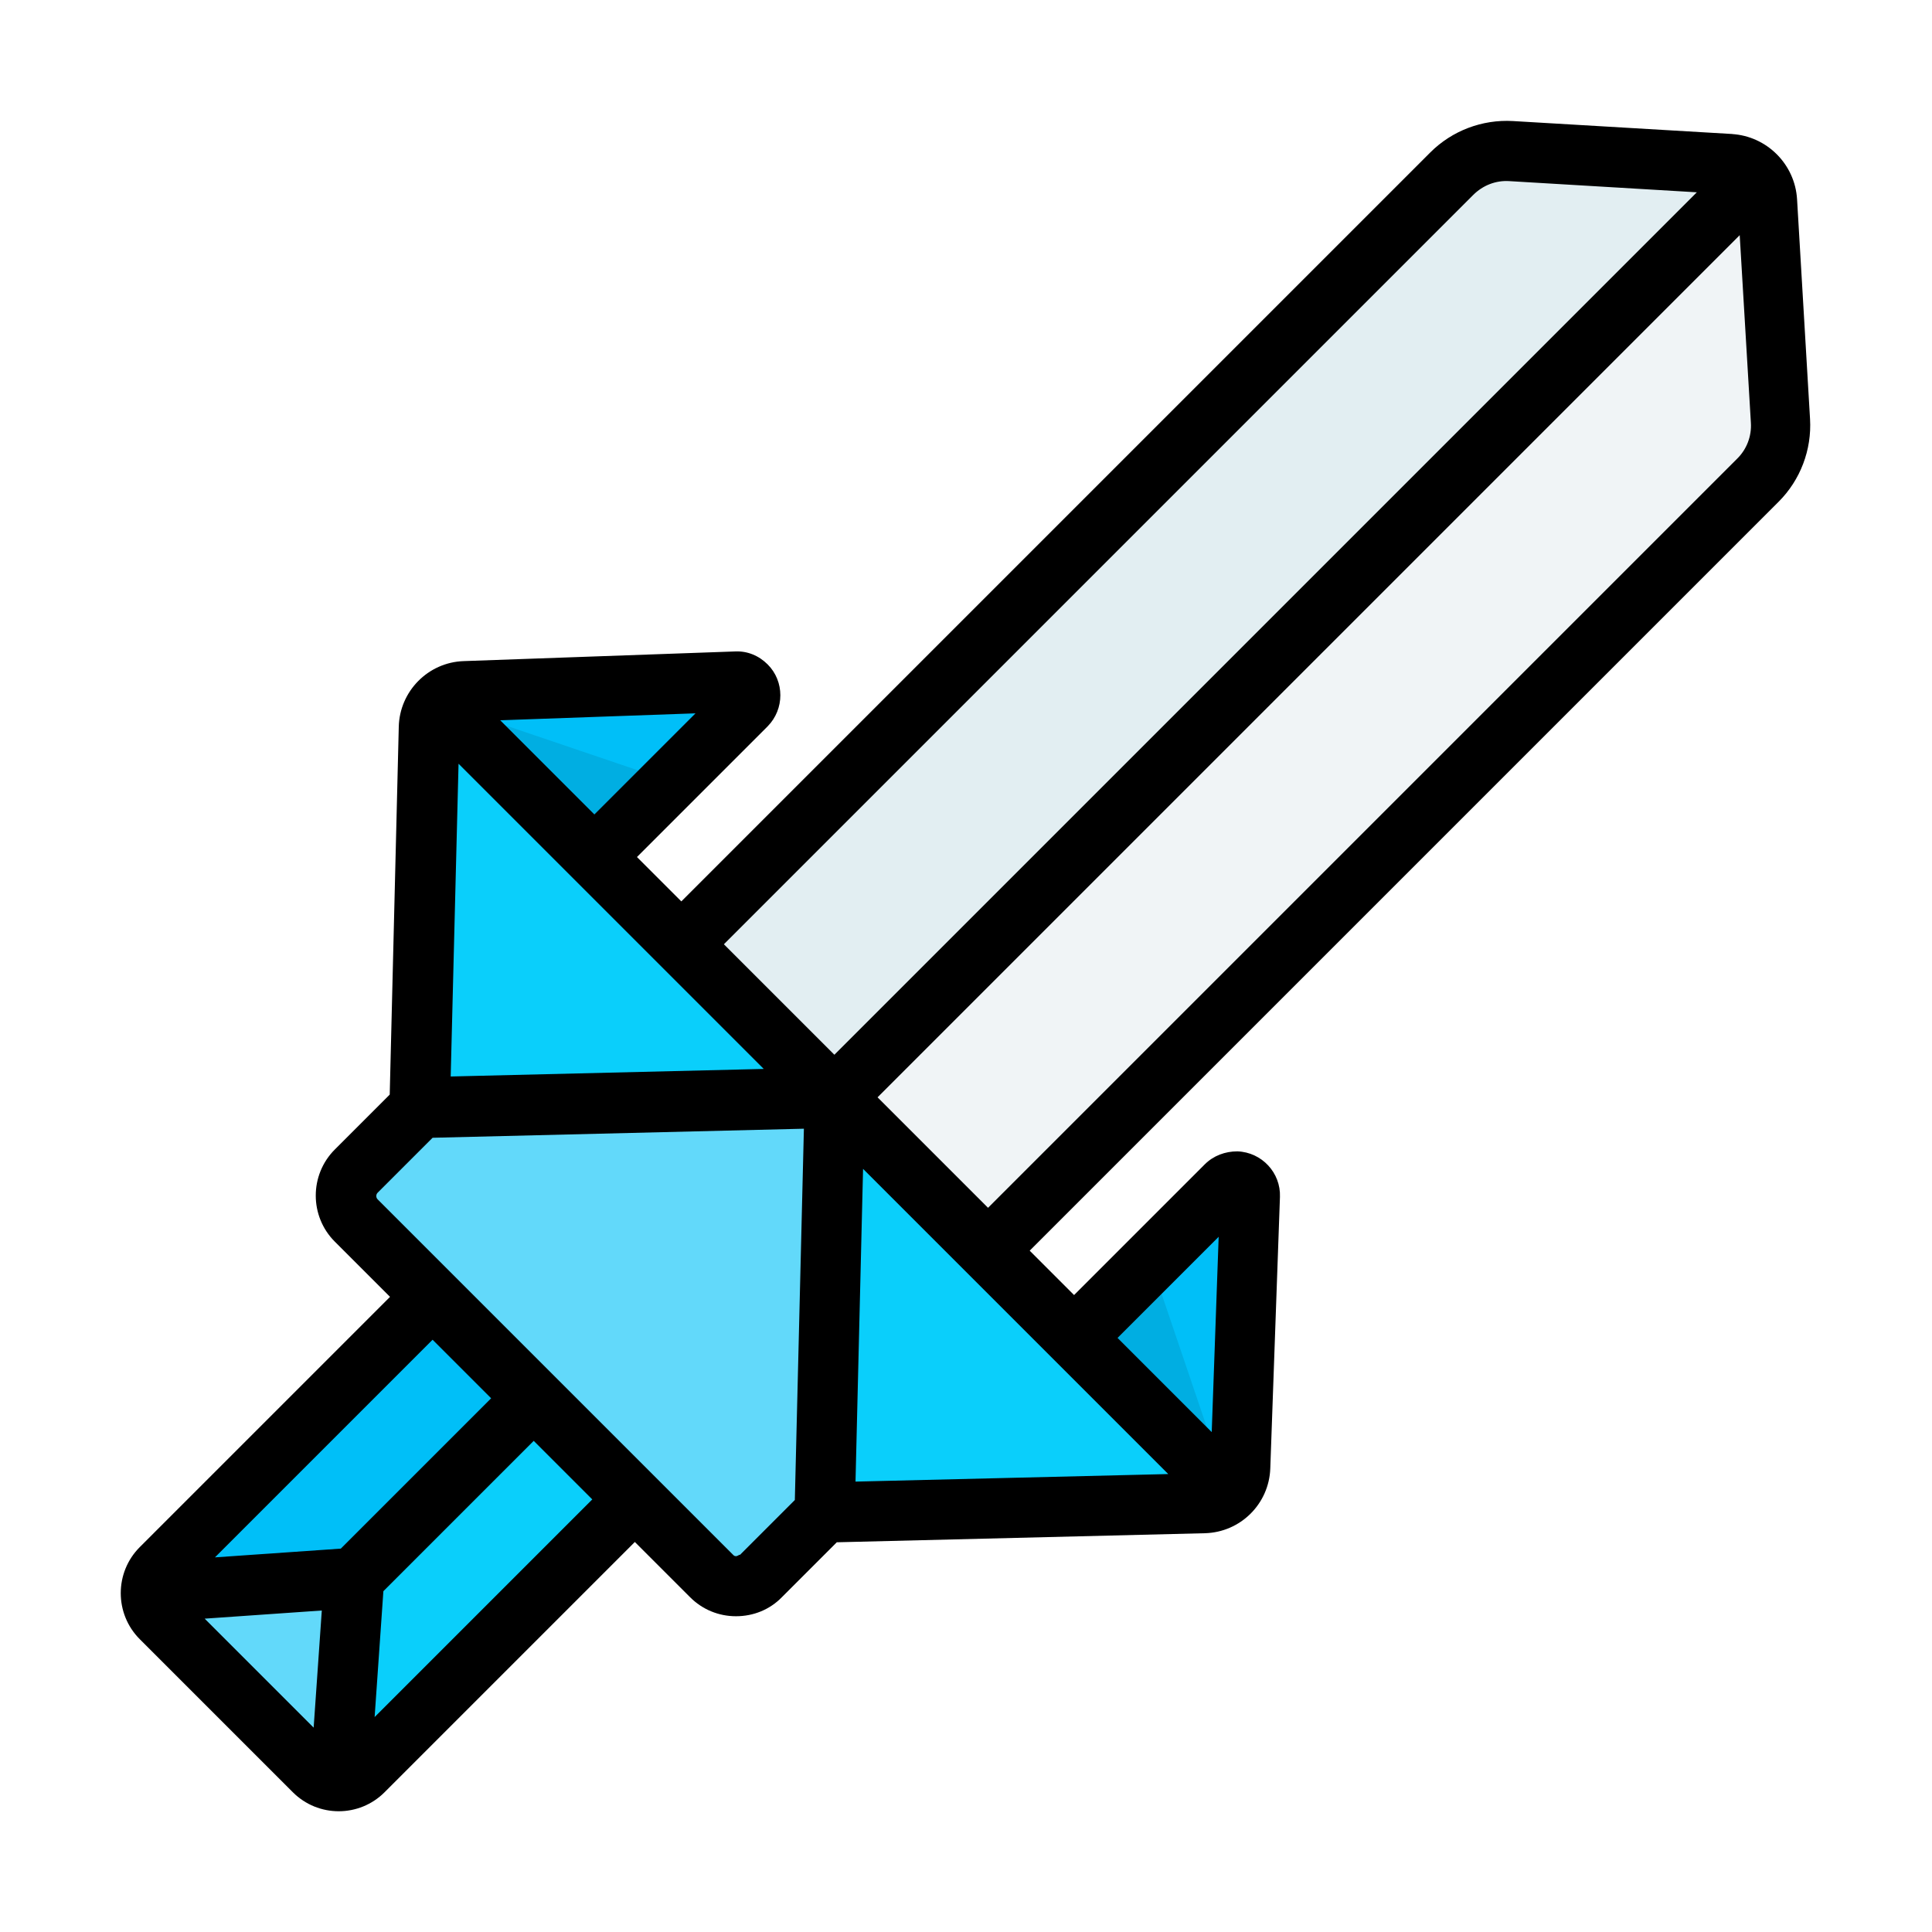
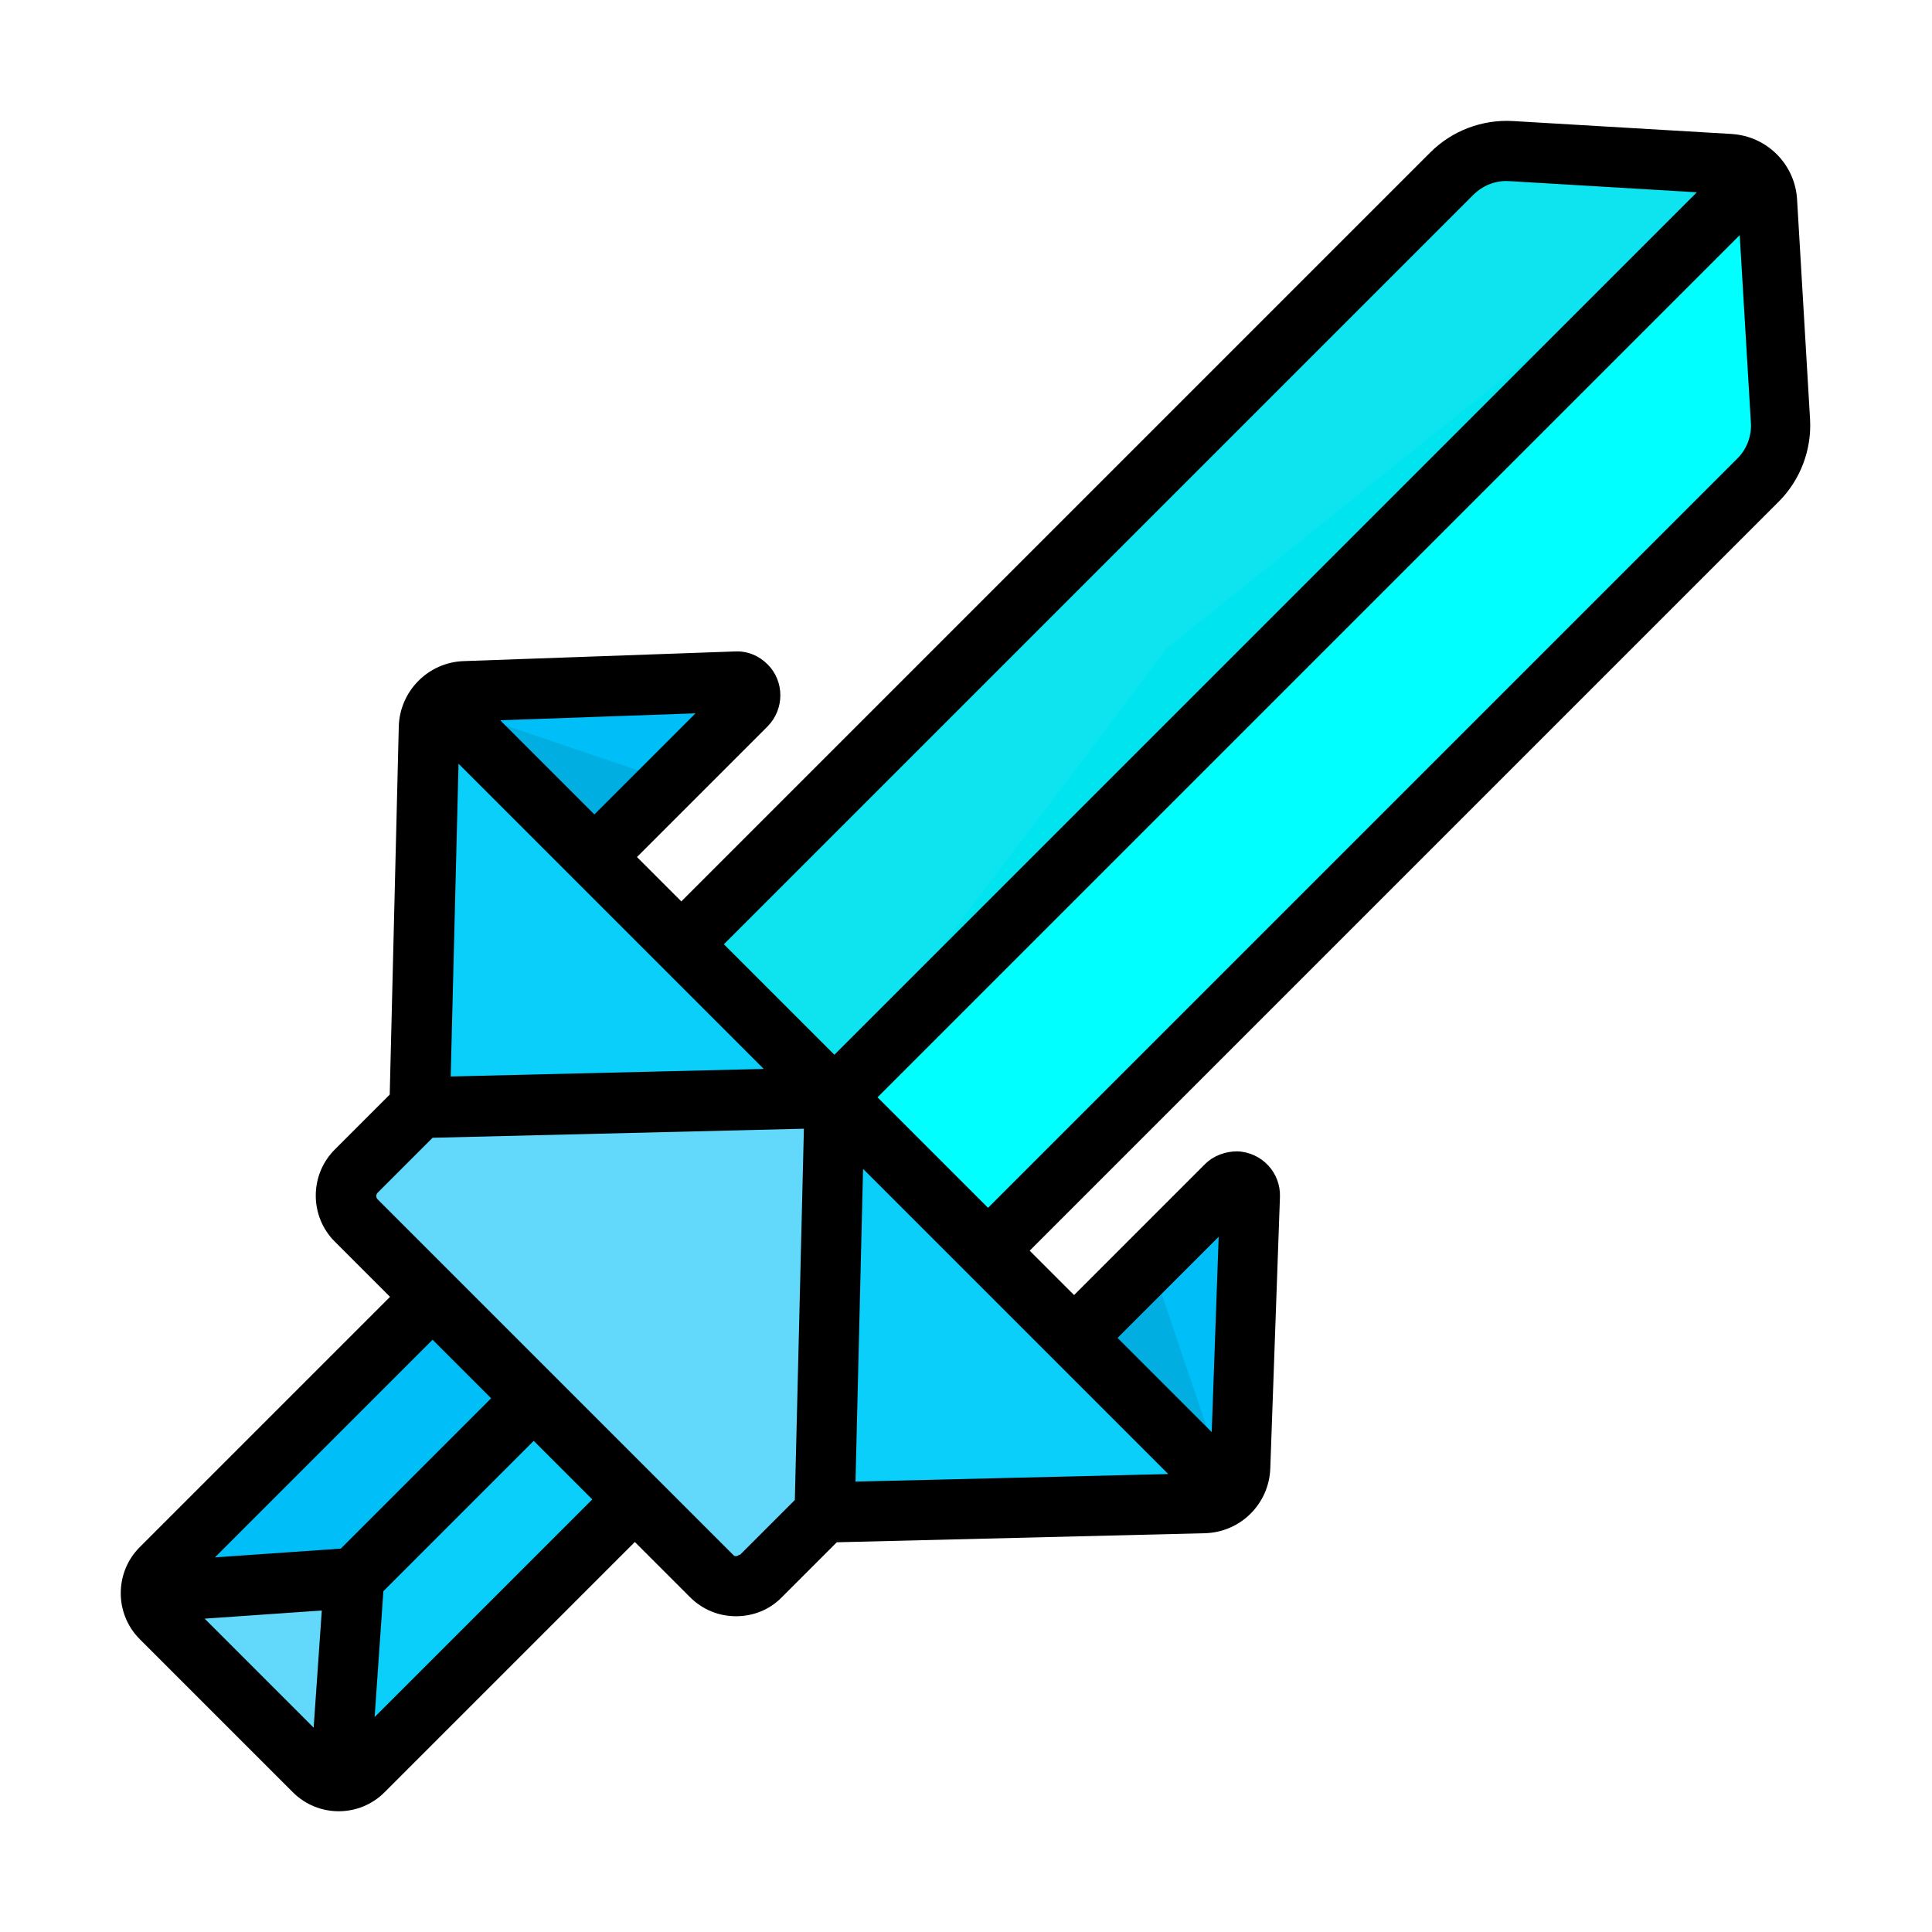
<svg xmlns="http://www.w3.org/2000/svg" height="800px" viewBox="0 0 64 64" width="800px">
  <g id="a" />
  <g id="b" />
  <g id="c" />
  <g id="d" />
  <g id="e" />
  <g id="f" />
  <g id="g" />
  <g id="h" />
  <g id="i" />
  <g id="j">
-     <path d="M58.16,5.84l-19.48,15.61-11.94,15.8,1.7,1.89,4.28,2.28L58.24,15.91c.52-.52,.79-1.24,.75-1.97l-.43-7.28c-.03-.31-.18-.6-.4-.82Z" fill="#f0f4f6" id="k" />
-     <path d="M49.79,5.01c-.64,.03-1.24,.3-1.7,.75L22.57,31.28l2,3.81,2.17,2.17L58.16,5.84c-.21-.23-.5-.37-.82-.4l-7.28-.43c-.09-.01-.18-.01-.27,0h0Z" fill="#e2eef2" id="l" />
+     <path d="M58.16,5.84l-19.48,15.61-11.94,15.8,1.7,1.89,4.28,2.28L58.24,15.91c.52-.52,.79-1.24,.75-1.97l-.43-7.28c-.03-.31-.18-.6-.4-.82Z" fill="#00ffffff" id="k" />
+     <path d="M49.79,5.01c-.64,.03-1.24,.3-1.7,.75L22.57,31.28l2,3.81,2.17,2.17L58.16,5.84c-.21-.23-.5-.37-.82-.4l-7.28-.43c-.09-.01-.18-.01-.27,0h0Z" fill="#00e2eef2" id="l" />
    <path d="M14.59,23.3l1.22,3.74,3.88,1.36,5.03-5.03c.29-.29,.08-.79-.34-.78l-8.99,.32c-.31,.03-.59,.17-.8,.39h0Z" fill="#00bff8" id="m" />
    <path d="M11.26,58.96l2.07-4.5-1.59-2.19-1.94-1.84-4.76,2.31c-.02,.31,.09,.62,.3,.85l2.53,2.53,2.53,2.54c.23,.21,.54,.32,.85,.3Z" fill="#62d9fa" id="n" />
    <path d="M5.04,52.74l6.69-.47,4.25-1.22,1.7-4.72,.75-2.81-4.1-.54-8.99,8.99c-.19,.21-.3,.49-.3,.78h0Z" fill="#00bff8" id="o" />
    <path d="M21.04,49.67l-.27-2.62-3.08-.73-5.95,5.95-.47,6.69c.29,0,.57-.11,.78-.3l8.99-8.99Z" fill="#0acffb" id="p" />
    <path d="M27.31,50.1l2.52-5.83-2.18-7.92-7.02-1.34-6.73,1.68-2.11,2.11c-.45,.45-.45,1.18,0,1.63l2.54,2.53,3.35,3.35,3.35,3.35,2.53,2.54c.45,.45,1.18,.45,1.63,0l2.11-2.11Z" fill="#62d9fa" id="q" />
    <path d="M13.9,36.69l13.75-.34-5.08-5.08-2.88-2.88-5.1-5.1c-.22,.21-.36,.5-.38,.8l-.31,12.59Z" fill="#0acffb" id="r" />
    <path d="M35.61,44.31l.65,3.24,4.45,1.86c.23-.21,.37-.5,.39-.8l.32-8.99c.02-.41-.49-.63-.78-.34l-5.03,5.03Z" fill="#00bff8" id="s" />
    <path d="M32.72,41.43l-5.08-5.08-.34,13.75,12.59-.31c.31-.02,.59-.16,.8-.38l-5.1-5.1-2.88-2.88Z" fill="#0acffb" id="t" />
    <path d="M40.7,49.41l-2.58-7.61-2.52,2.52,5.1,5.1Z" fill="#00aee2" id="u" />
    <path d="M14.59,23.3l7.61,2.58-2.52,2.52-5.1-5.1Z" fill="#00aee2" id="v" />
    <path d="M57.4,4.44l-7.28-.43c-1.02-.06-2.02,.32-2.74,1.04L22.57,29.86l-1.47-1.47,4.33-4.33c.56-.57,.56-1.49,0-2.05-.29-.29-.67-.45-1.08-.43l-8.99,.32c-1.18,.04-2.12,1-2.15,2.17l-.3,12.19-1.82,1.82c-.84,.84-.84,2.21,0,3.05l1.83,1.83-8.29,8.29c-.84,.84-.84,2.21,0,3.05l5.07,5.07c.42,.42,.97,.63,1.52,.63s1.1-.21,1.52-.63l8.29-8.29,1.83,1.83c.41,.41,.95,.63,1.52,.63h0c.58,0,1.12-.22,1.52-.63l1.82-1.82,12.19-.3c1.18-.03,2.13-.97,2.17-2.15l.32-8.99c.03-.8-.6-1.48-1.41-1.51-.4,0-.79,.14-1.08,.43l-4.33,4.33-1.47-1.47,24.81-24.81c.72-.72,1.1-1.72,1.04-2.74l-.43-7.28c-.07-1.16-1-2.09-2.16-2.16Zm-8.6,2.02c.32-.32,.75-.49,1.2-.46l6.21,.37-28.57,28.57-3.66-3.66L48.8,6.46Zm-23.51,28.95l-10.36,.25,.26-10.36,10.11,10.11Zm-5.6-8.43l-3.12-3.12,6.47-.23-3.35,3.35Zm-5.36,17.4l1.94,1.94-4.98,4.98-4.17,.29,7.21-7.21Zm-7.55,9.24l3.88-.27-.27,3.88-3.6-3.6Zm5.63,3.26l.29-4.17,4.98-4.98,1.94,1.94-7.21,7.21Zm12.09-5.38s-.08,.05-.11,.05-.07,0-.11-.05l-11.77-11.77c-.06-.06-.06-.16,0-.22l1.82-1.82,12.3-.3-.3,12.3-1.82,1.82Zm15.87-10.53l-.23,6.47-3.12-3.12,3.35-3.35Zm-1.67,7.86l-10.36,.25,.25-10.36,10.11,10.11ZM57.54,15.2l-24.81,24.81-3.66-3.66L57.63,7.79l.37,6.21c.03,.45-.14,.89-.46,1.2Z" />
  </g>
  <g id="w" />
  <g id="x" />
  <g id="y" />
  <g id="a`" />
  <g id="aa" />
  <g id="ab" />
  <g id="ac" />
  <g id="ad" />
  <g id="ae" />
  <g id="af" />
  <g id="ag" />
  <g id="ah" />
  <g id="ai" />
  <g id="aj" />
  <g id="ak" />
  <g id="al" />
  <g id="am" />
  <g id="an" />
  <g id="ao" />
  <g id="ap" />
  <g id="aq" />
  <g id="ar" />
  <g id="as" />
  <g id="at" />
  <g id="au" />
  <g id="av" />
  <g id="aw" />
  <g id="ax" />
  <g id="ay" />
  <g id="b`" />
  <g id="ba" />
  <g id="bb" />
  <g id="bc" />
  <g id="bd" />
  <g id="be" />
  <g id="bf" />
  <g id="bg" />
  <g id="bh" />
  <g id="bi" />
  <g id="bj" />
</svg>
